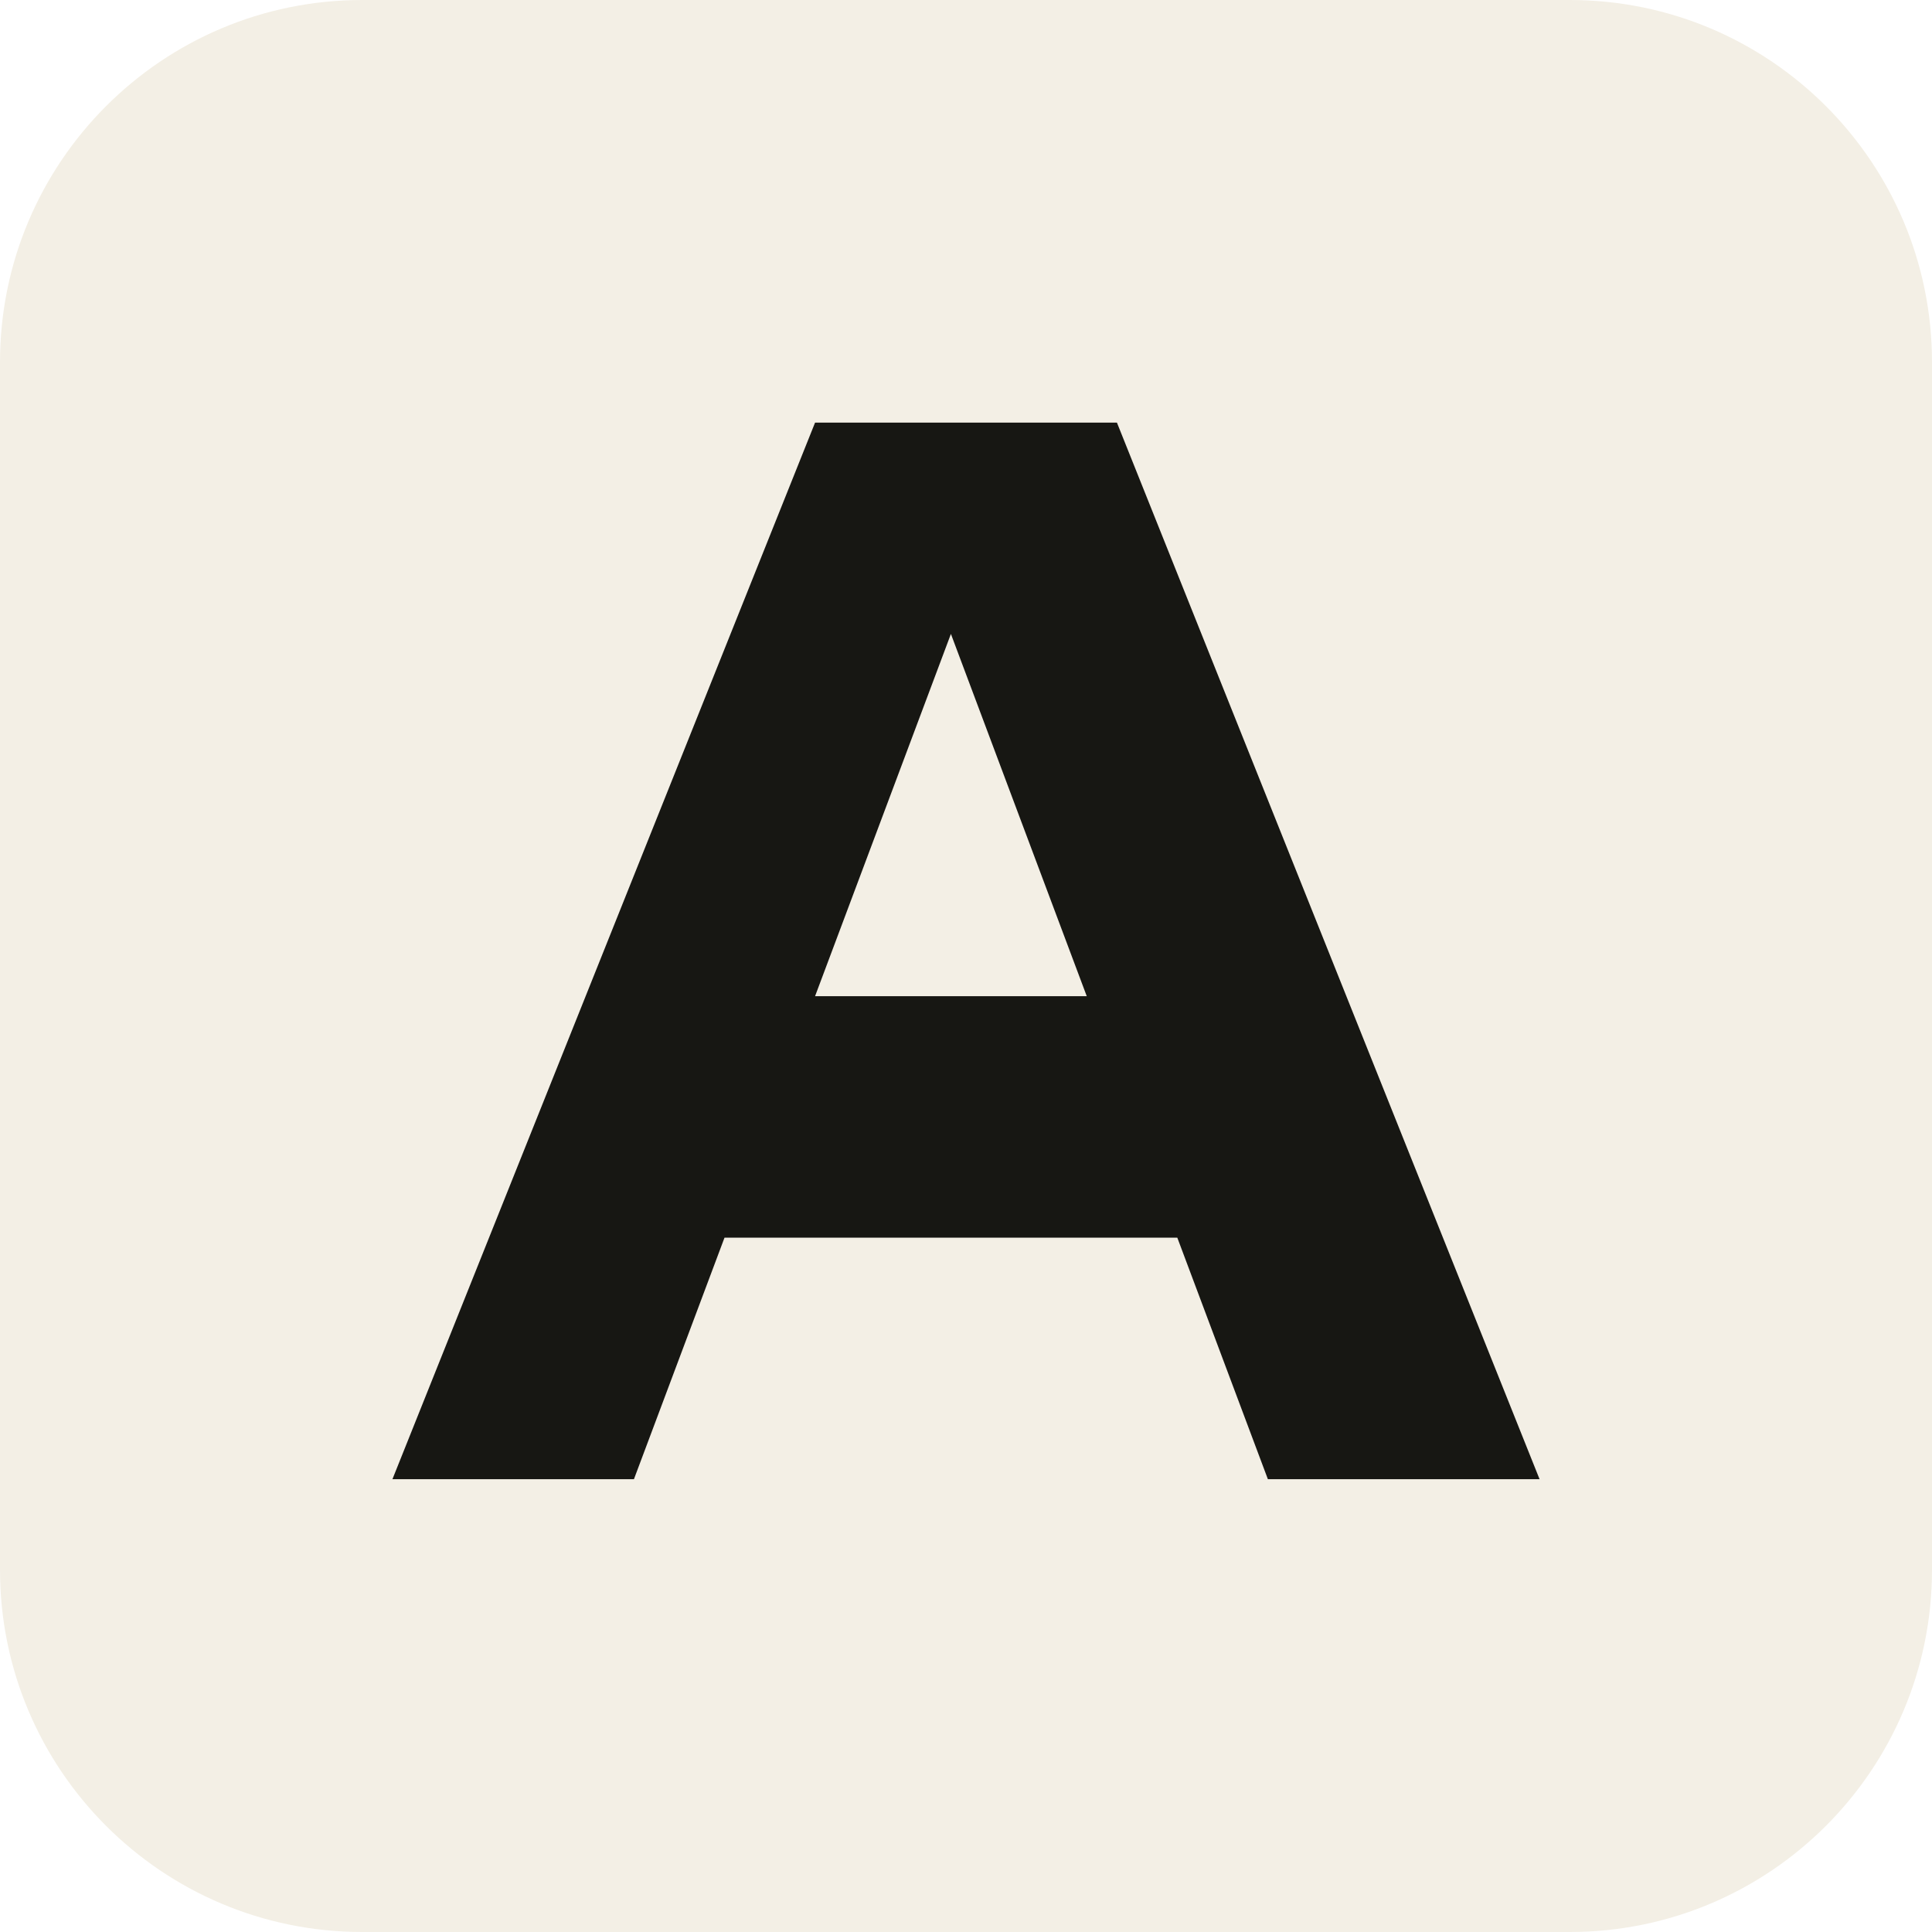
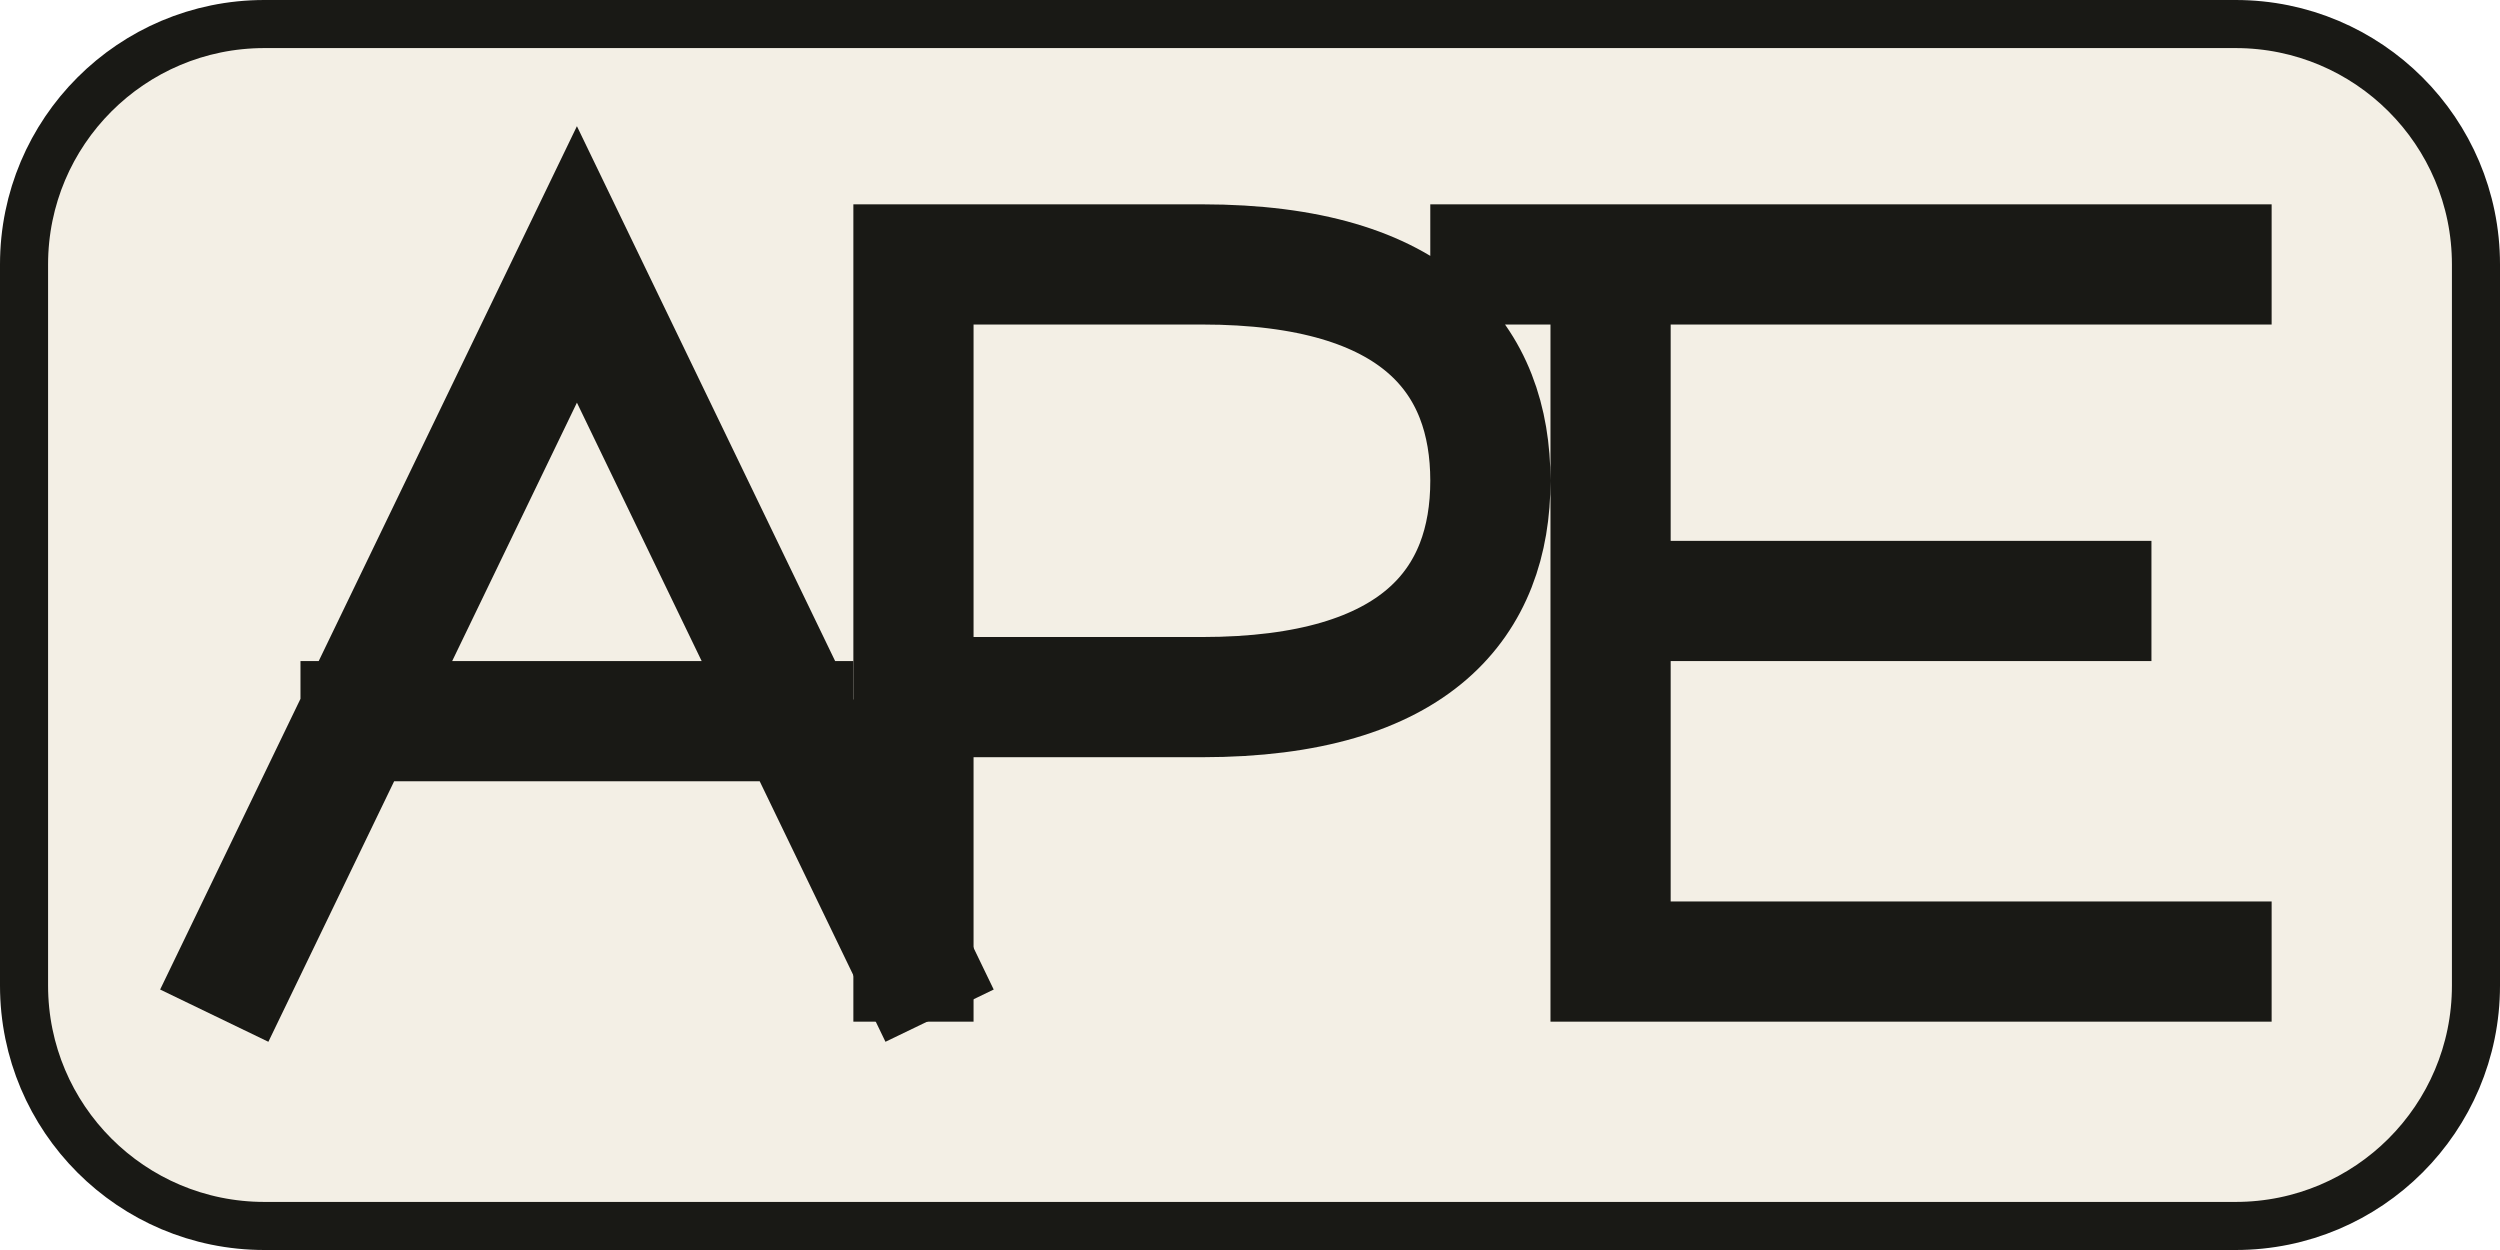
- <svg xmlns="http://www.w3.org/2000/svg" viewBox="0 0 64 64">
-   <rect width="64" height="64" rx="12" fill="#f3efe5" />
-   <path d="M13 49 27 14h10l14 35h-9l-3-8H24l-3 8Zm14-16h9l-4.5-12Z" fill="#171713" />
+ <svg xmlns="http://www.w3.org/2000/svg" viewBox="0 0 104 52" role="img" aria-labelledby="title">
+   <rect x="1" y="1" width="102" height="50" rx="10" fill="#f3efe5" stroke="#191915" stroke-width="2" />
+   <g fill="none" stroke="#191915" stroke-width="5" stroke-linecap="square" stroke-linejoin="miter">
+     <path d="M10 40 24 11 38 40M15 30h18" />
+     <path d="M38 40V11h12c9 0 12 4 12 9s-3 9-12 9H38M62 11h30M67 11v29h25M67 25h20" />
+   </g>
</svg>
